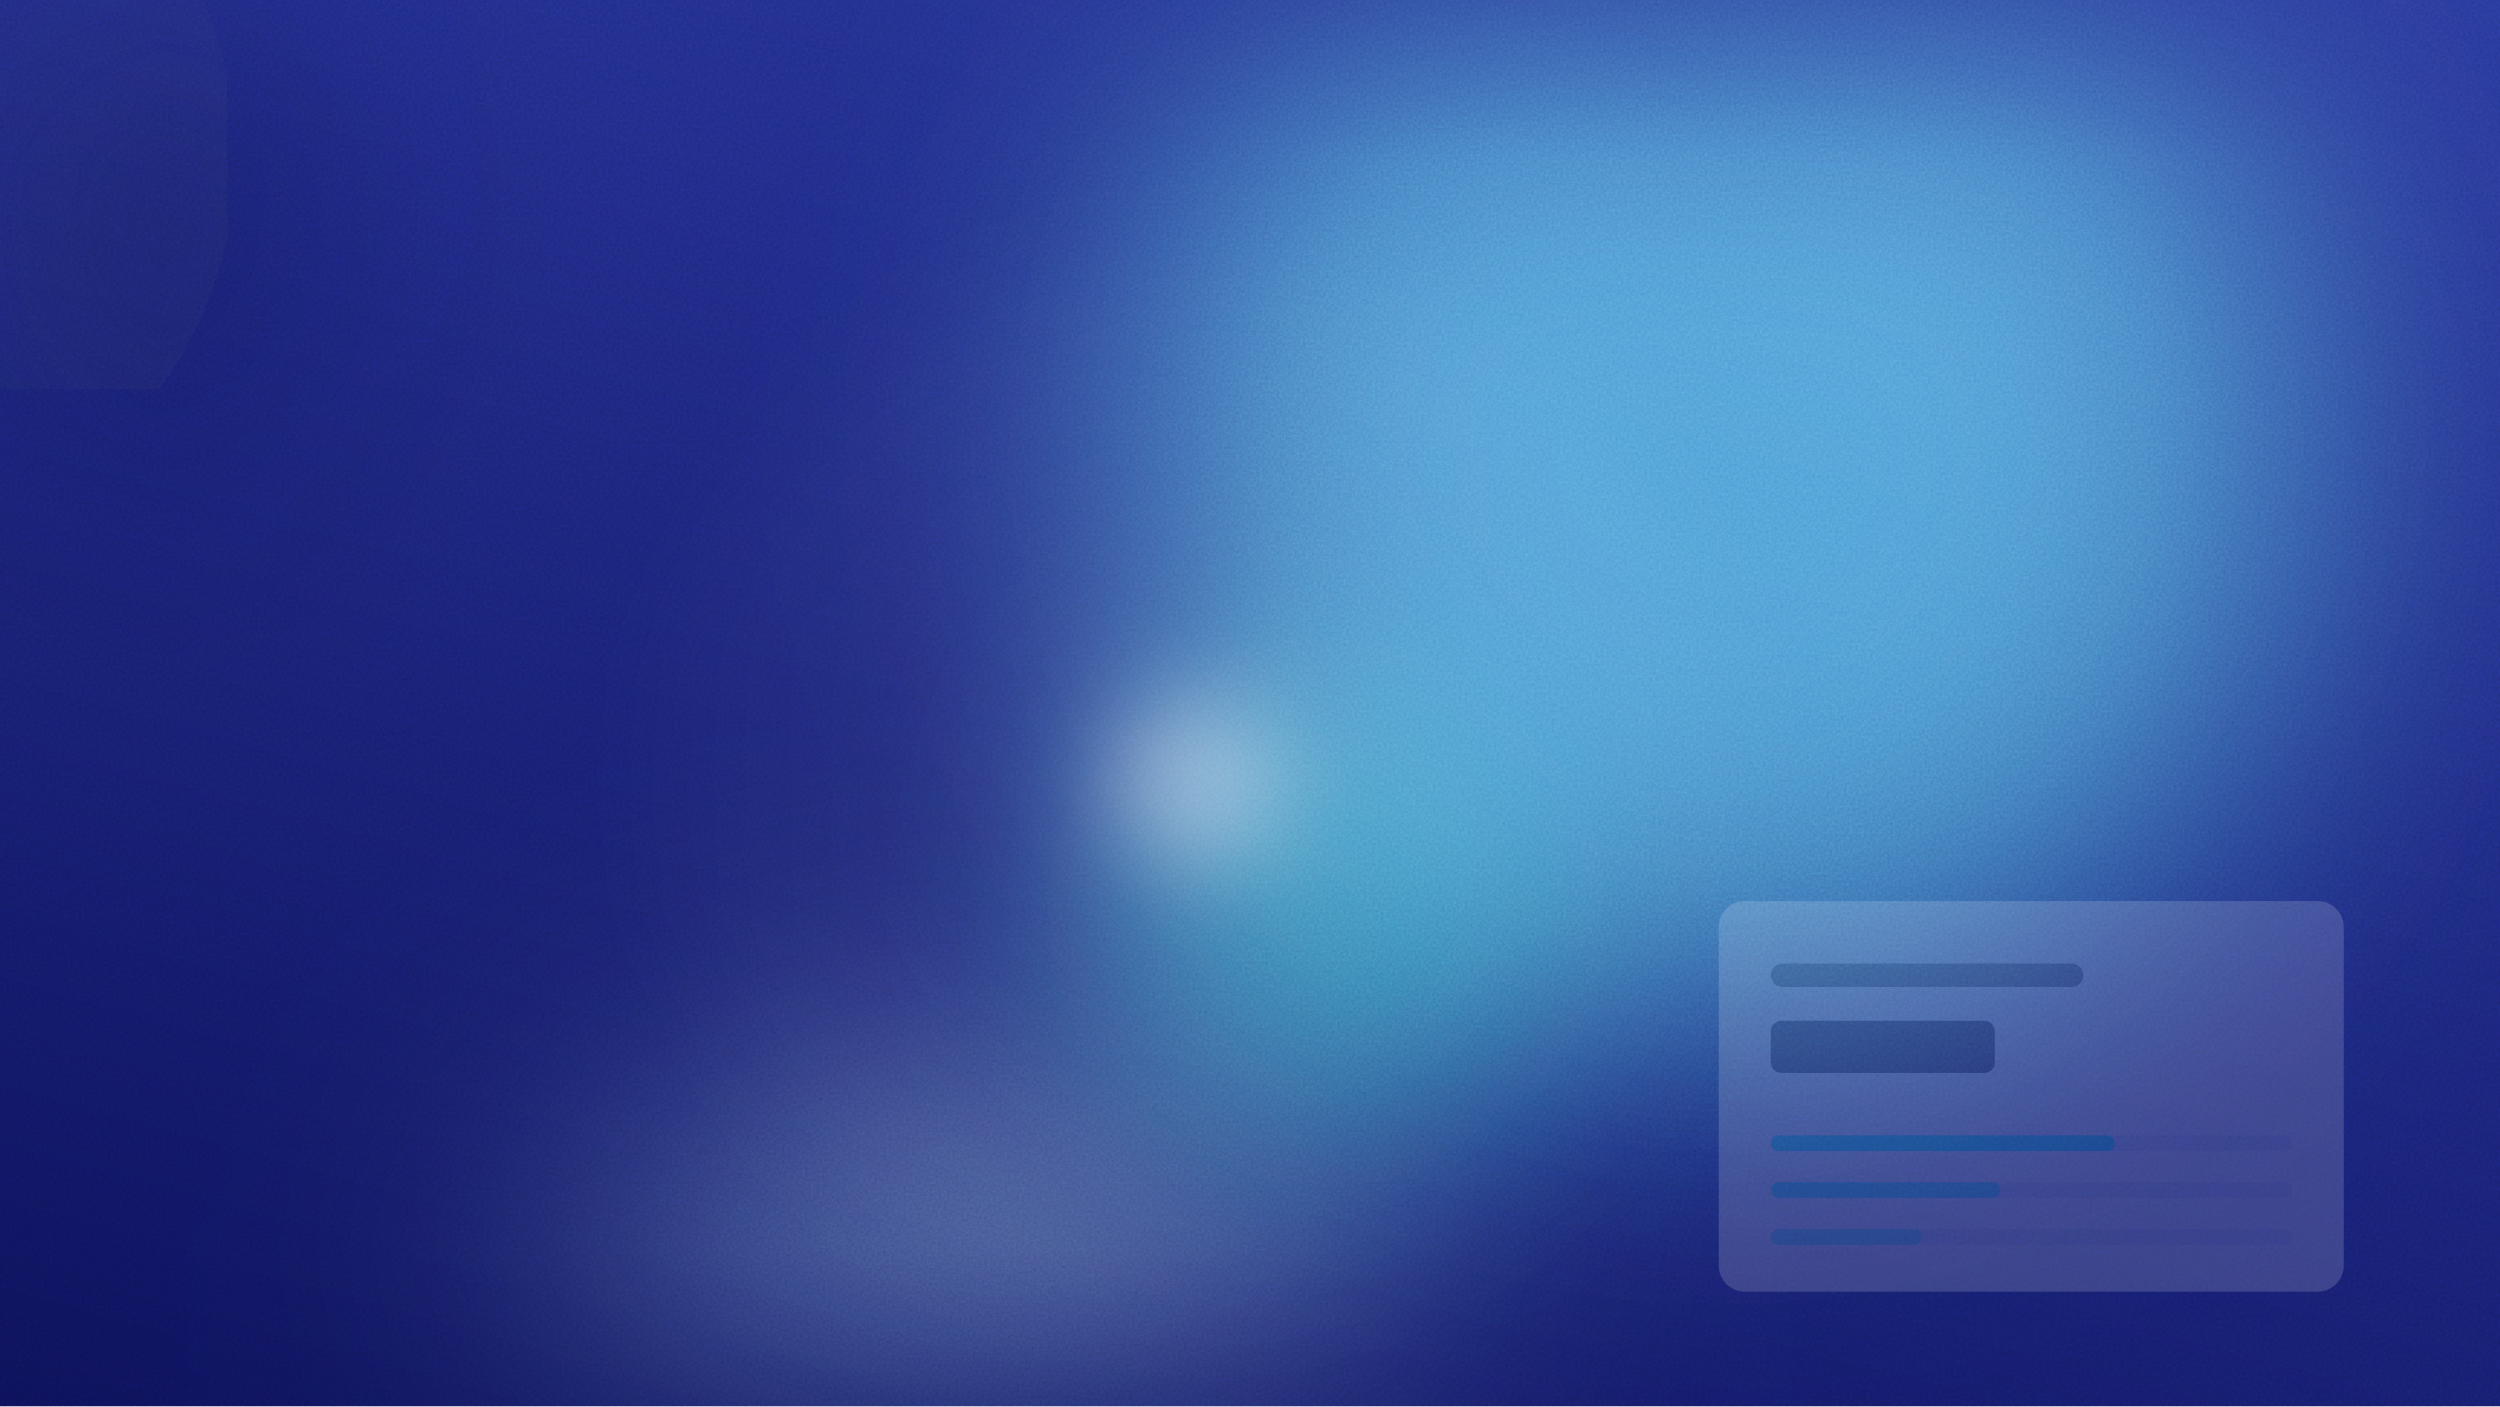
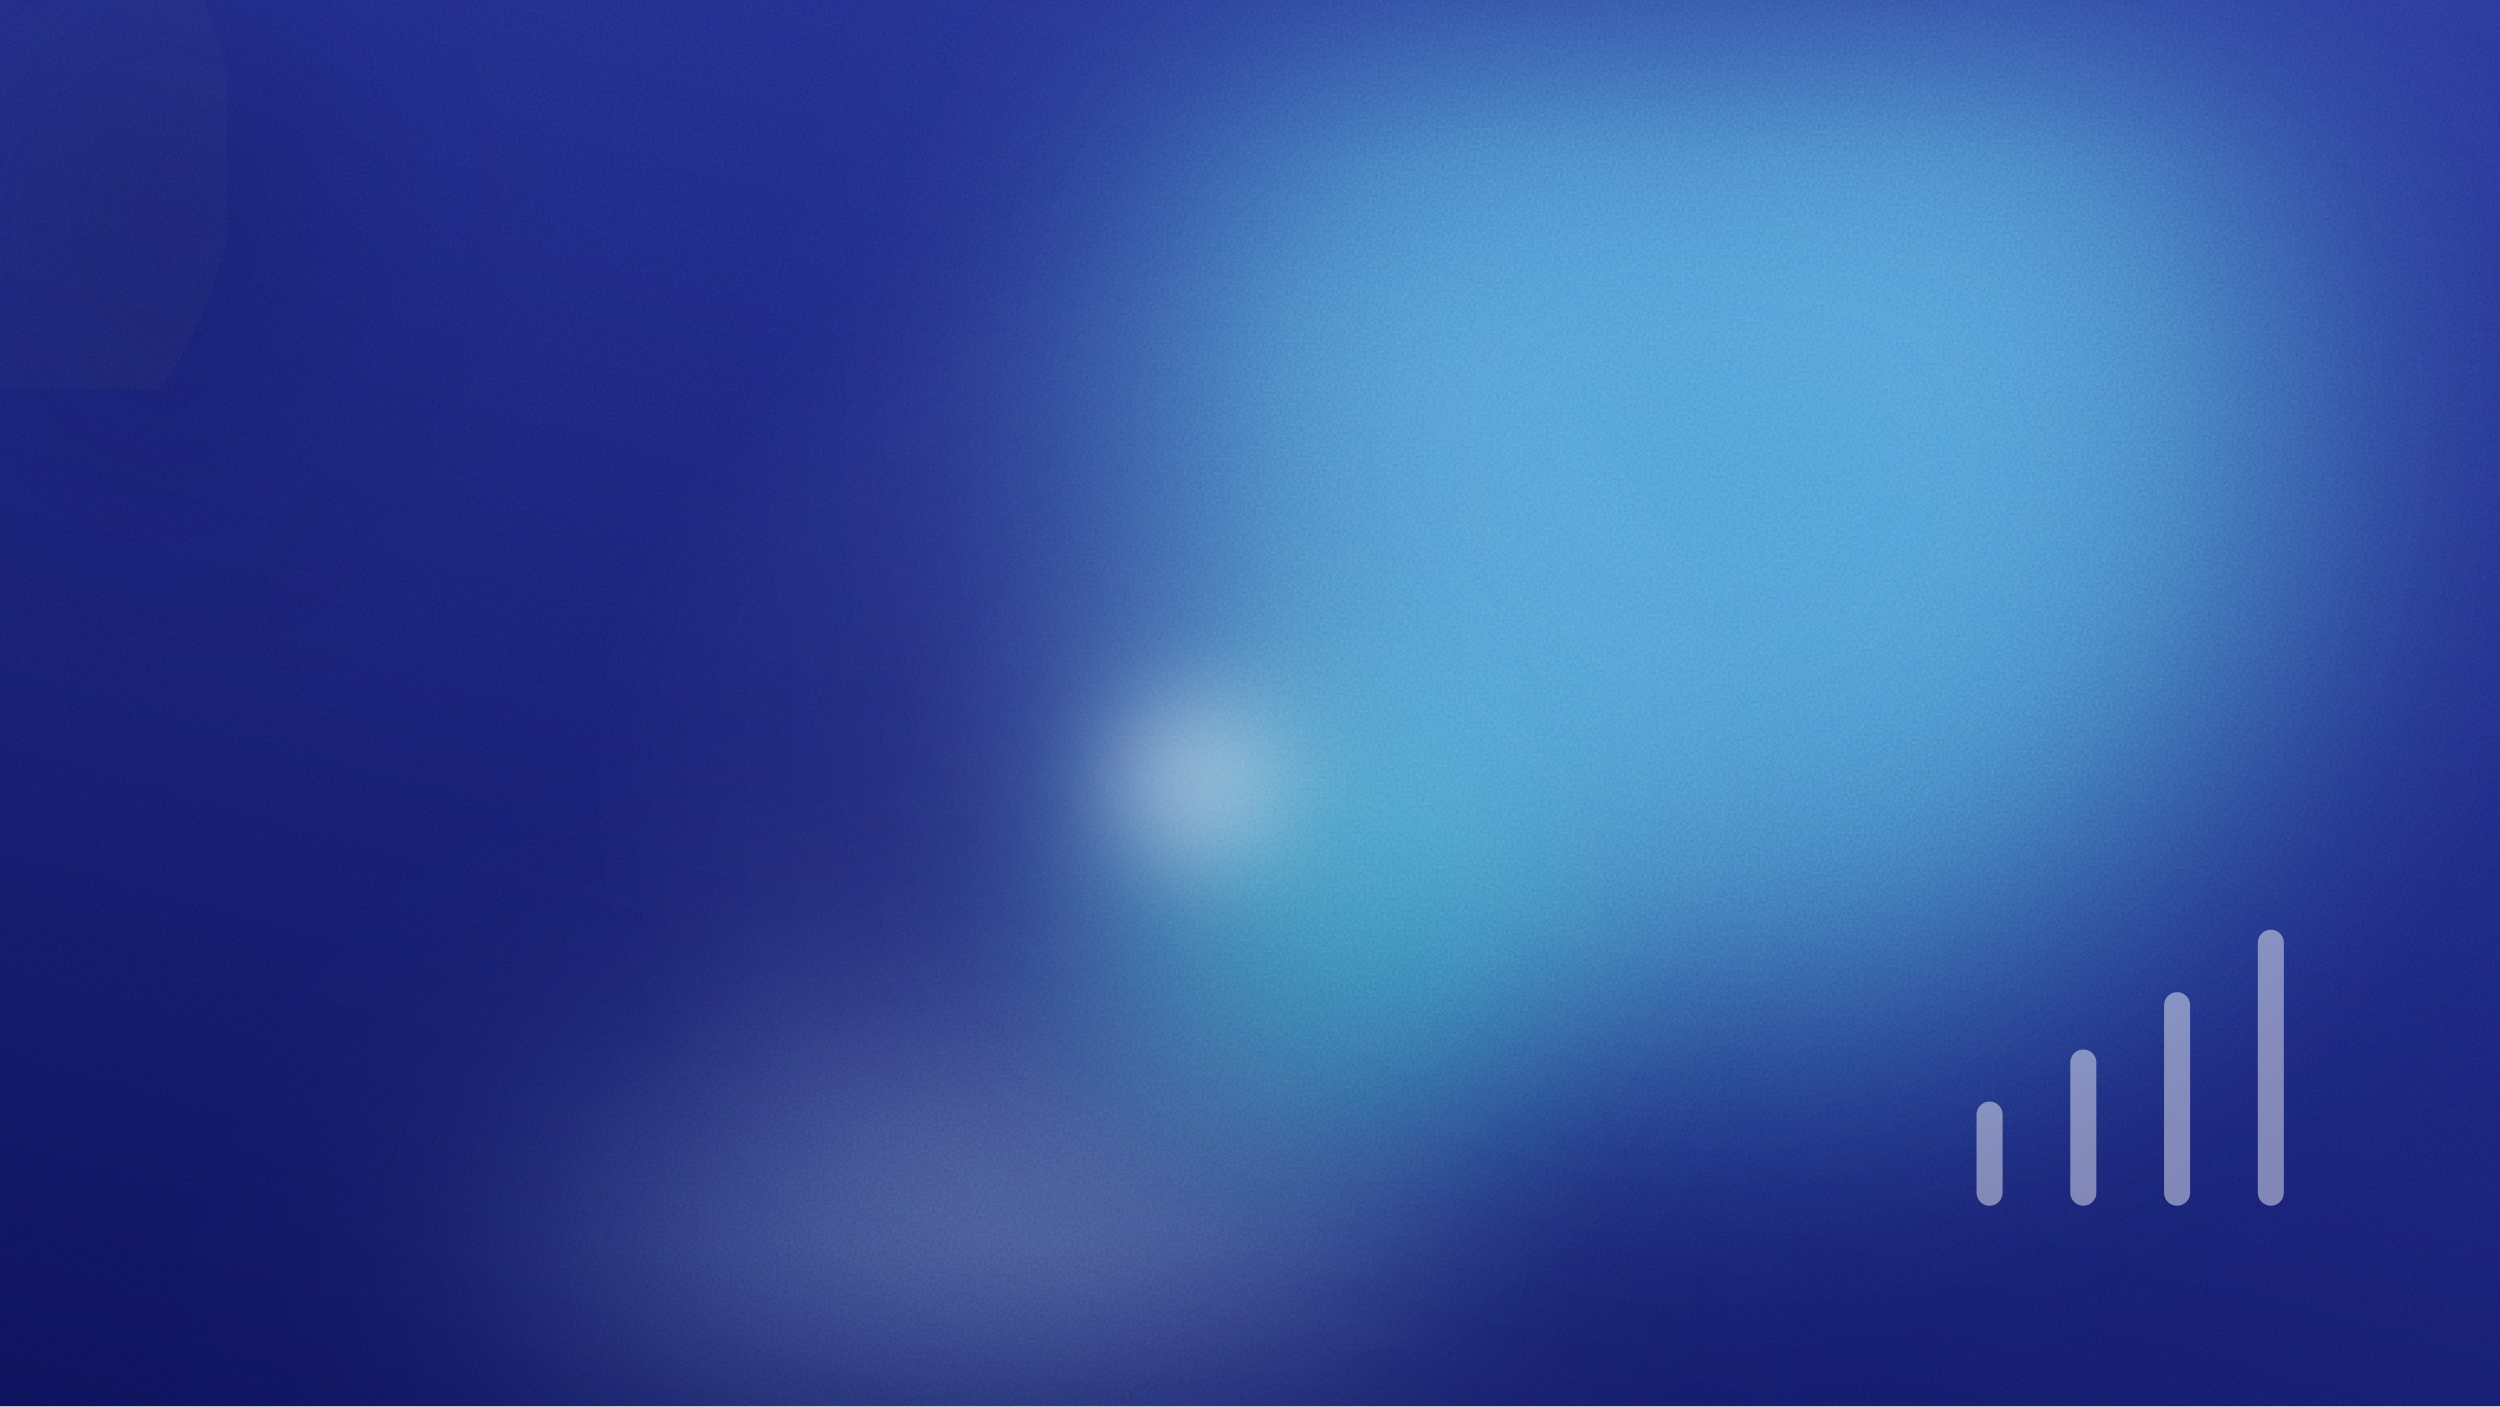
<svg xmlns="http://www.w3.org/2000/svg" width="960" height="540" viewBox="0 0 960 540">
  <defs>
    <linearGradient id="bg" x1="20%" y1="110%" x2="80%" y2="-10%">
      <stop offset="0%" stop-color="#0D1155" />
      <stop offset="100%" stop-color="#283593" />
    </linearGradient>
    <filter id="blurXL" x="-100%" y="-100%" width="300%" height="300%">
      <feGaussianBlur stdDeviation="65" />
    </filter>
    <filter id="blurL" x="-100%" y="-100%" width="300%" height="300%">
      <feGaussianBlur stdDeviation="38" />
    </filter>
    <filter id="blurM" x="-100%" y="-100%" width="300%" height="300%">
      <feGaussianBlur stdDeviation="24" />
    </filter>
    <filter id="grain">
      <feTurbulence type="fractalNoise" baseFrequency="0.9" numOctaves="4" stitchTiles="stitch" result="noise" />
      <feColorMatrix in="noise" type="matrix" values="0 0 0 0 1  0 0 0 0 1  0 0 0 0 1  0 0 0 0.6 0" />
    </filter>
  </defs>
  <rect width="960" height="540" fill="url(#bg)" />
  <circle cx="660" cy="170" r="220" fill="#4FC3F7" opacity="0.7" filter="url(#blurXL)" style="mix-blend-mode:screen" />
  <circle cx="380" cy="610" r="190" fill="#B3E5FC" opacity="0.5" filter="url(#blurXL)" style="mix-blend-mode:screen" />
  <circle cx="510" cy="350" r="90" fill="#18FFFF" opacity="0.32" filter="url(#blurL)" style="mix-blend-mode:screen" />
  <circle cx="-60" cy="60" r="150" fill="#070830" opacity="0.45" filter="url(#blurXL)" />
  <rect width="960" height="540" filter="url(#grain)" style="mix-blend-mode:overlay" opacity="0.4" />
  <g filter="url(#blurM)">
    <g transform="translate(460, 300)">
      <circle cx="0" cy="0" r="180" fill="none" stroke="#FFFFFF" stroke-width="5" opacity="0.26" />
      <circle cx="0" cy="0" r="130" fill="none" stroke="#FFFFFF" stroke-width="5" opacity="0.36" />
      <circle cx="0" cy="0" r="80" fill="none" stroke="#FFFFFF" stroke-width="7" opacity="0.5" />
      <circle cx="0" cy="0" r="36" fill="#FFFFFF" opacity="0.6" />
    </g>
  </g>
-   <g opacity="0.16" transform="translate(660,346)">
-     <rect x="0" y="0" width="240" height="150" rx="10" fill="#FFFFFF" />
-     <rect x="20" y="24" width="120" height="9" rx="4.5" fill="#2A2522" opacity="0.65" />
-     <rect x="20" y="46" width="86" height="20" rx="4" fill="#2A2522" opacity="0.85" />
-     <rect x="20" y="90" width="200" height="6" rx="3" fill="#E8EAF6" />
-     <rect x="20" y="90" width="132" height="6" rx="3" fill="#18FFFF" />
-     <rect x="20" y="108" width="200" height="6" rx="3" fill="#E8EAF6" />
-     <rect x="20" y="108" width="88" height="6" rx="3" fill="#18FFFF" opacity="0.75" />
-     <rect x="20" y="126" width="200" height="6" rx="3" fill="#E8EAF6" />
-     <rect x="20" y="126" width="58" height="6" rx="3" fill="#18FFFF" opacity="0.55" />
+   <g opacity="0.45" stroke="#FFFFFF" stroke-width="10" stroke-linecap="round" fill="none" transform="translate(764,458)">
+     <line x1="0" y1="0" x2="0" y2="-30" />
+     <line x1="36" y1="0" x2="36" y2="-50" />
+     <line x1="72" y1="0" x2="72" y2="-72" />
+     <line x1="108" y1="0" x2="108" y2="-96" />
  </g>
</svg>
